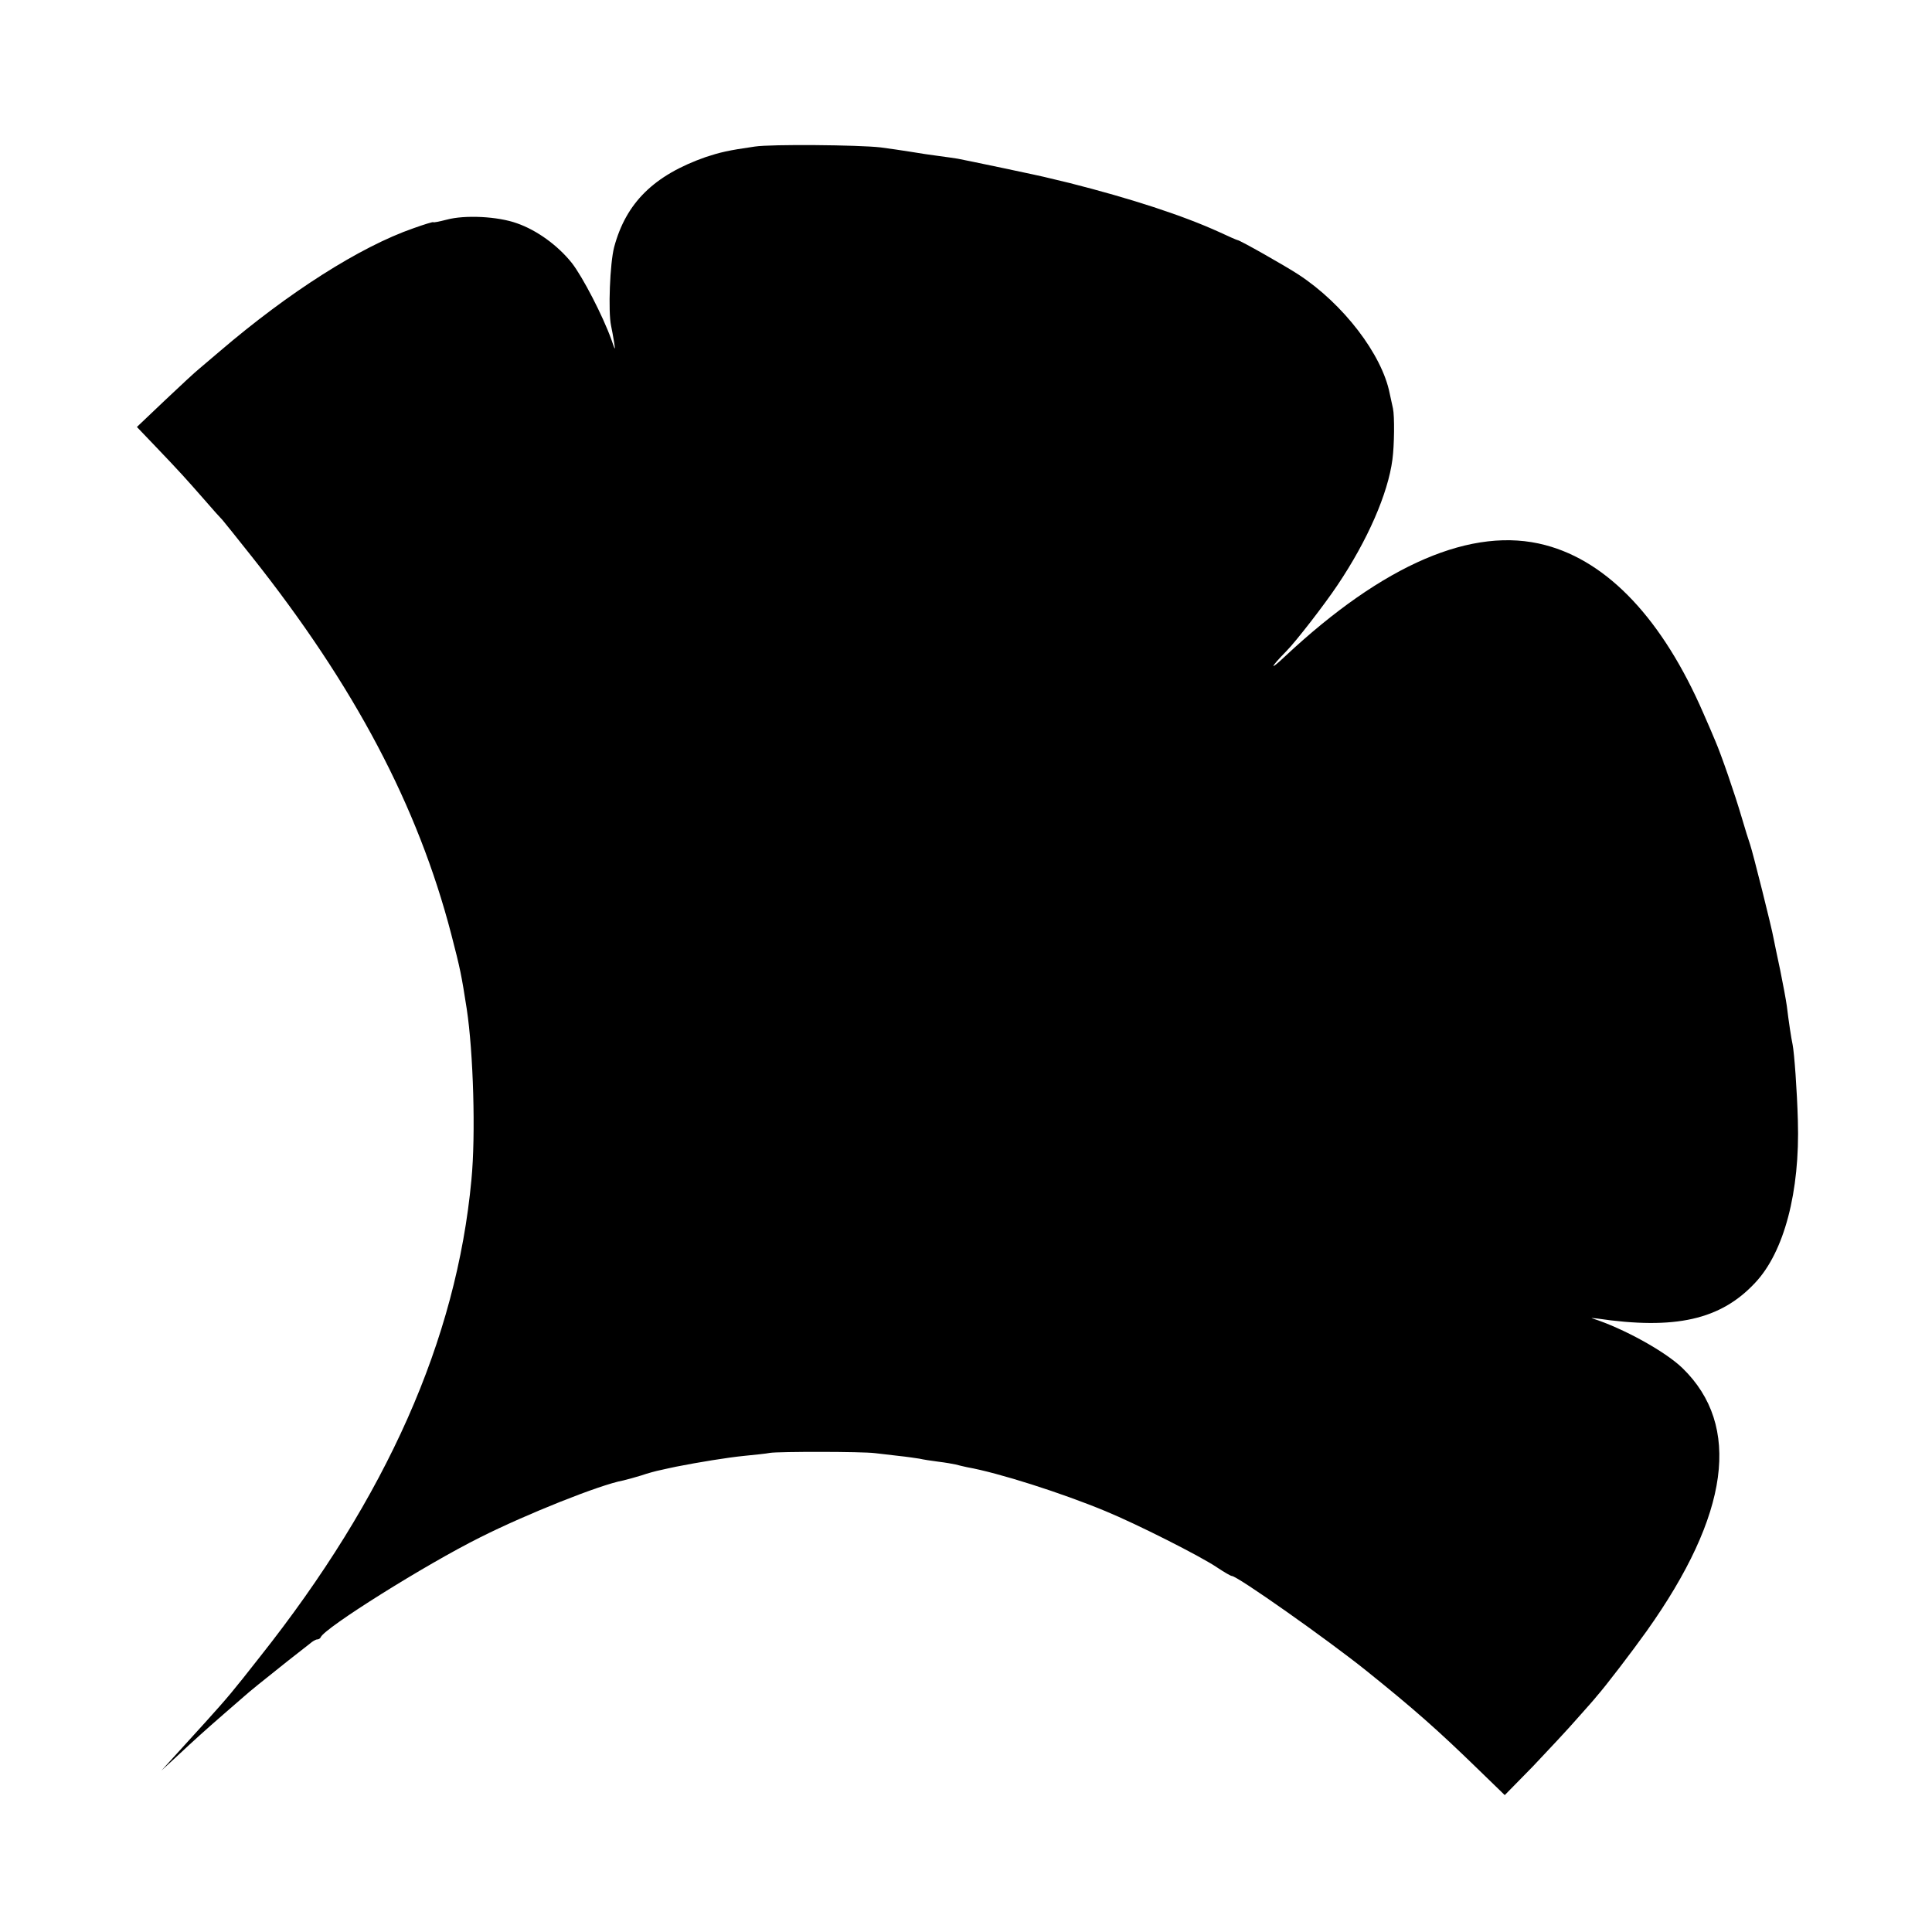
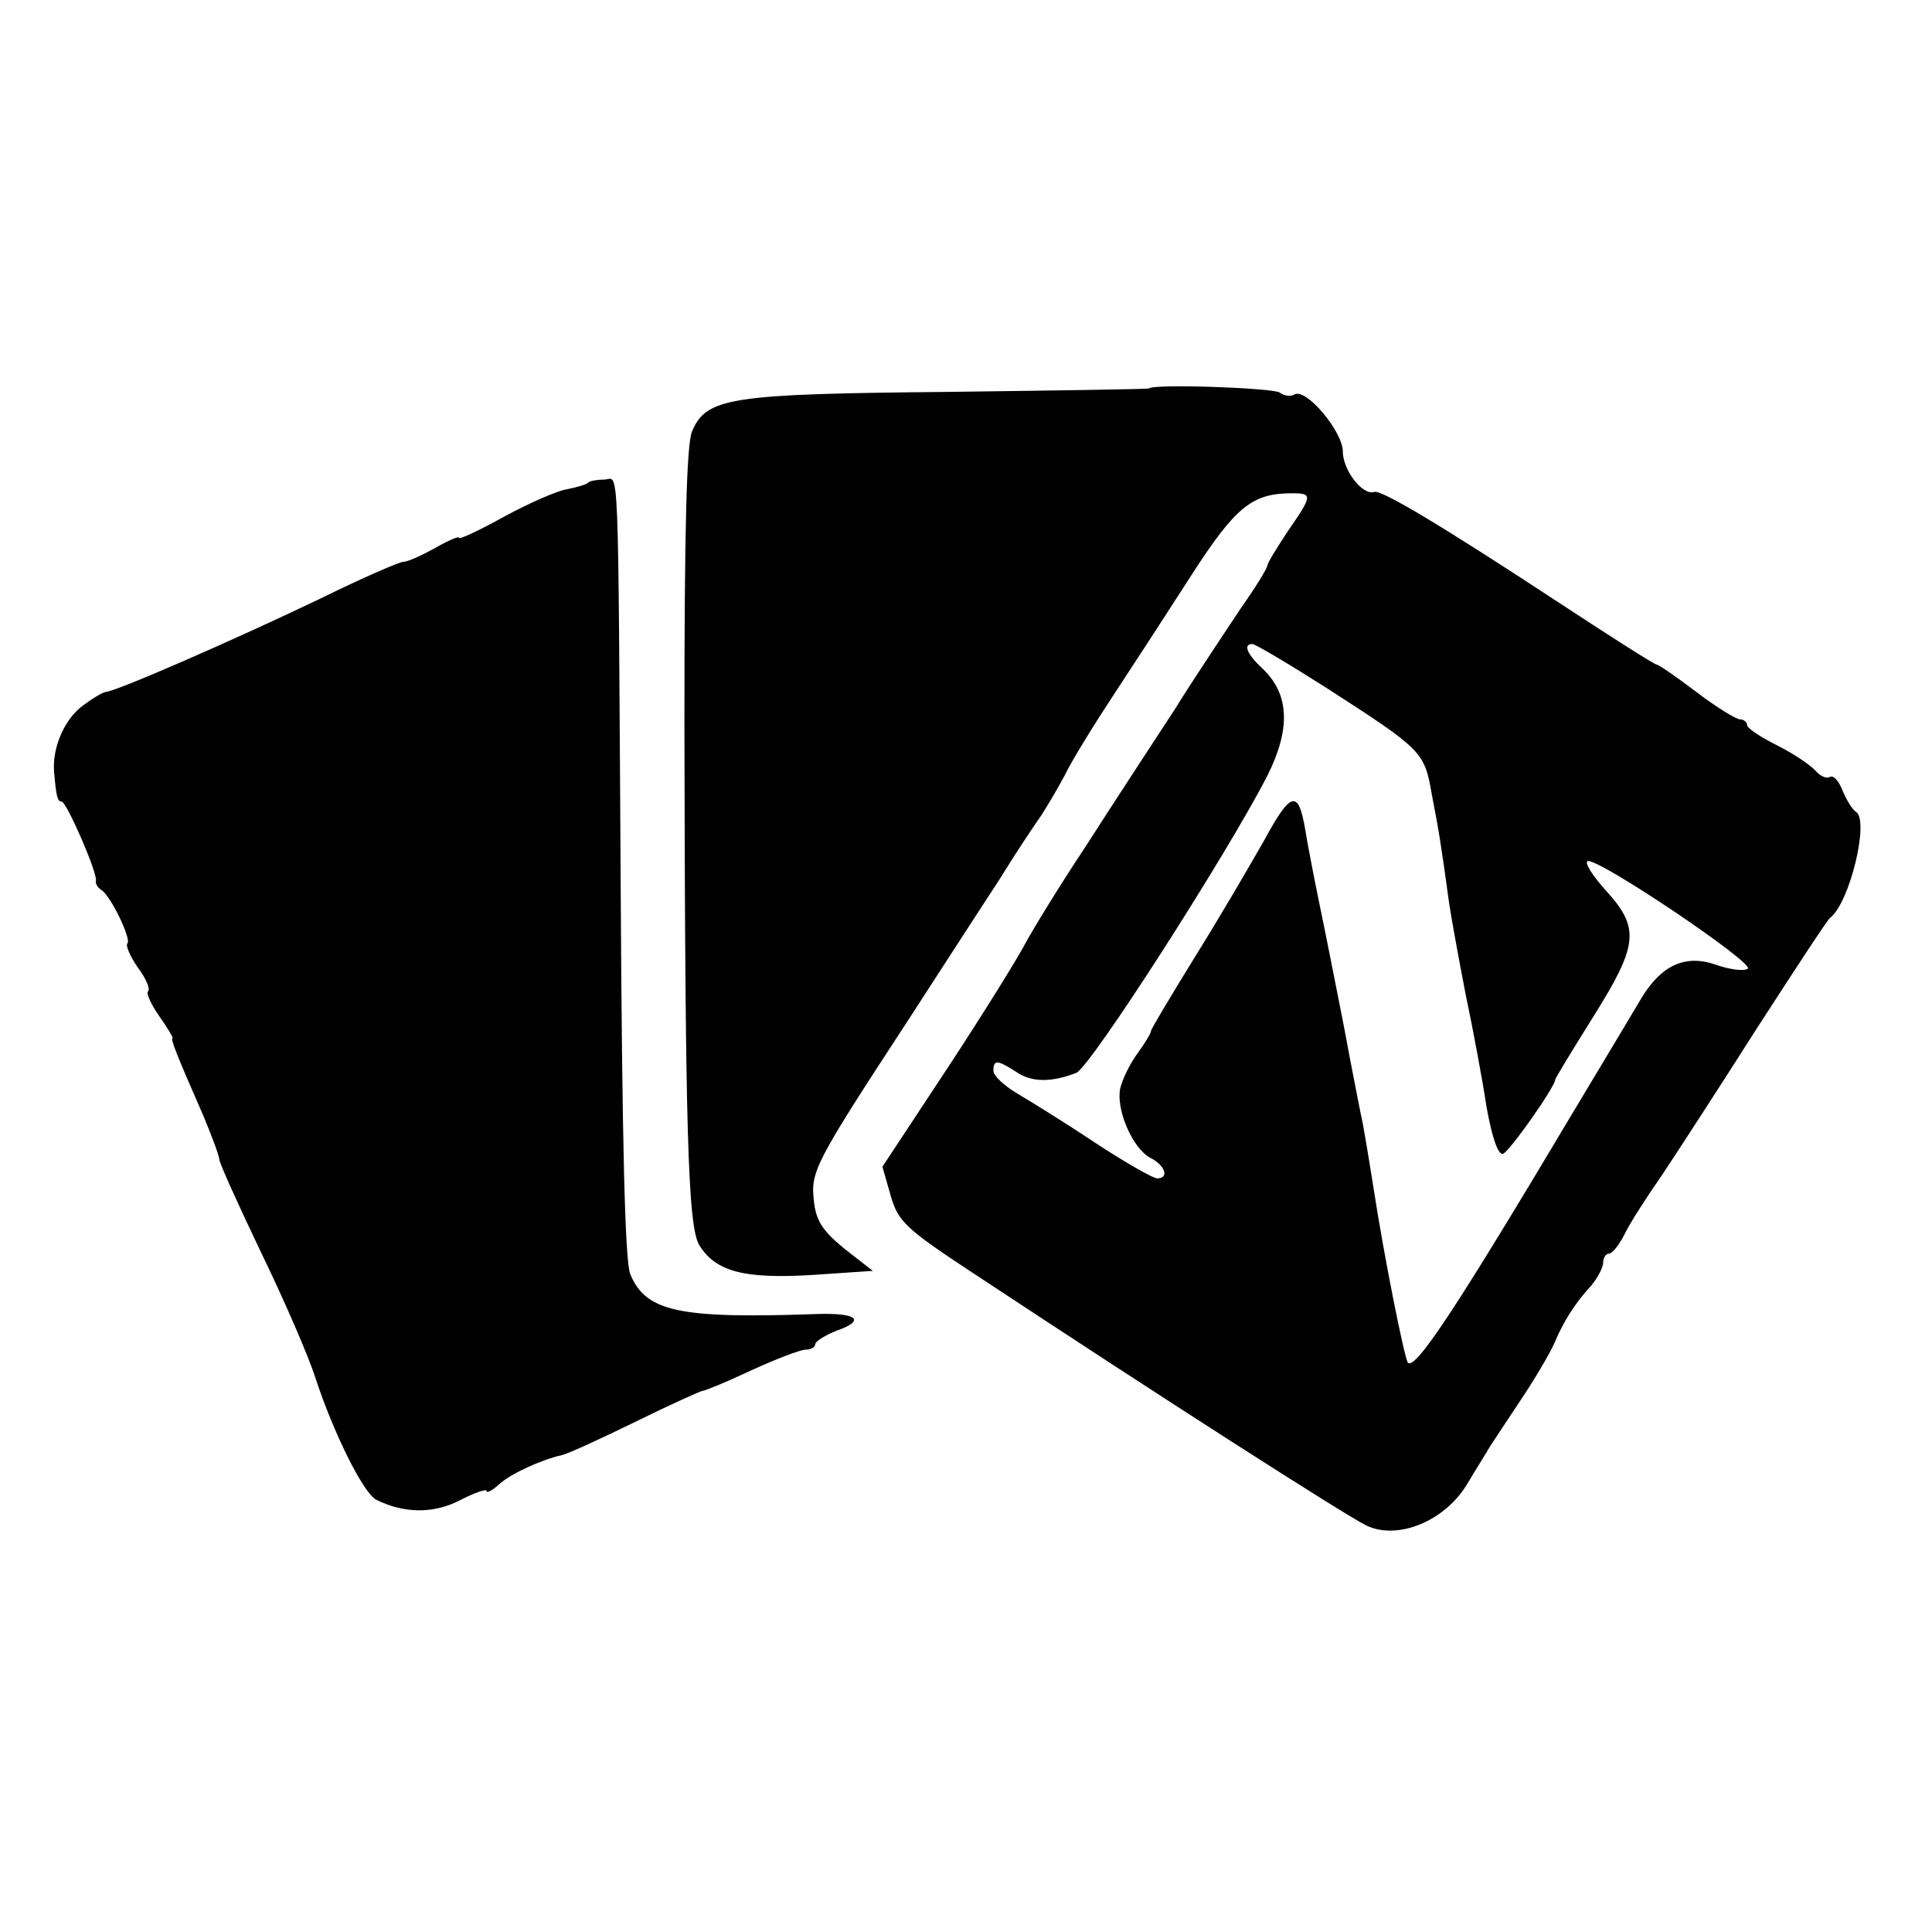
- <svg xmlns="http://www.w3.org/2000/svg" version="1.0" width="700pt" height="700pt" viewBox="0 0 700 700" preserveAspectRatio="xMidYMid meet">
-   <g transform="translate(0,700) scale(0.1,-0.1)" fill="#000000" stroke="none">
-     <path d="M2735 6469 c-98 -14 -126 -21 -178 -38 -188 -66 -289 -166 -332 -327 -15 -58 -22 -232 -11 -284 3 -14 8 -41 11 -60 5 -32 4 -31 -10 10 -31 86 -104 227 -143 277 -51 64 -127 119 -199 144 -69 25 -189 31 -255 13 -27 -7 -48 -11 -48 -9 0 2 -33 -8 -72 -22 -193 -67 -452 -232 -702 -446 -27 -23 -60 -51 -73 -62 -14 -11 -70 -63 -126 -116 l-101 -96 66 -69 c90 -94 114 -121 178 -194 30 -35 60 -68 66 -74 5 -6 53 -65 105 -131 374 -471 603 -905 724 -1370 33 -127 37 -148 56 -270 24 -157 33 -457 17 -620 -54 -579 -307 -1149 -767 -1729 -98 -125 -114 -144 -196 -235 -54 -59 -60 -66 -120 -132 l-40 -44 50 46 c76 71 104 96 175 158 36 31 70 61 76 66 14 13 72 60 154 125 36 28 73 57 83 65 9 8 21 15 26 15 5 0 11 3 13 8 14 34 381 264 578 362 167 84 435 191 518 206 13 3 42 11 65 18 23 8 56 17 72 20 17 4 41 9 55 12 81 16 185 33 245 39 39 4 81 8 95 11 32 5 334 5 380 -1 19 -2 58 -7 86 -10 29 -3 62 -8 75 -10 13 -3 44 -8 69 -11 25 -3 53 -8 62 -10 10 -3 29 -7 42 -10 113 -20 342 -93 501 -159 112 -46 346 -164 406 -205 24 -16 48 -30 52 -30 20 0 346 -230 487 -343 173 -139 259 -215 403 -355 l99 -96 102 104 c55 58 128 136 161 174 33 37 65 73 70 80 32 36 129 163 181 236 301 423 344 745 130 953 -63 61 -216 145 -326 180 -8 2 -1 2 15 0 284 -42 449 -5 574 129 105 111 163 330 155 588 -3 110 -13 245 -19 275 -5 23 -14 82 -21 140 -3 22 -14 81 -24 130 -11 50 -21 101 -24 115 -6 36 -75 311 -85 340 -5 14 -19 59 -31 100 -24 82 -74 227 -95 275 -7 17 -26 62 -43 100 -147 339 -345 550 -573 610 -263 70 -586 -69 -944 -404 -57 -54 -54 -41 5 19 35 35 140 171 186 240 109 162 183 332 199 455 7 51 8 158 2 185 -2 8 -7 33 -12 55 -28 141 -168 324 -330 430 -47 31 -213 125 -221 125 -2 0 -32 13 -66 29 -134 61 -322 122 -543 178 -33 8 -67 16 -75 18 -25 7 -303 65 -330 70 -14 2 -45 7 -70 10 -25 3 -70 10 -100 15 -30 5 -80 12 -110 16 -79 9 -396 12 -455 3z" />
+ <svg xmlns="http://www.w3.org/2000/svg" version="1.0" width="282pt" height="282pt" viewBox="0 0 282 282" preserveAspectRatio="xMidYMid meet">
+   <g transform="translate(0,282) scale(0.1,-0.1)" fill="#000000" stroke="none">
+     <path d="M1677 2253 c-1 -1 -133 -3 -292 -5 -320 -3 -354 -8 -375 -58 -8 -20 -11 -147 -11 -427 1 -598 5 -734 22 -761 24 -38 65 -49 164 -43 l89 6 -41 32 c-32 26 -42 41 -45 70 -5 43 1 55 137 263 48 74 108 167 133 205 24 39 52 81 62 95 9 14 25 41 35 60 9 19 41 71 70 115 29 44 81 124 115 177 64 99 88 118 146 118 30 0 30 -3 -6 -55 -16 -24 -30 -47 -30 -50 0 -4 -17 -32 -39 -63 -21 -32 -65 -97 -96 -147 -32 -49 -91 -139 -130 -200 -40 -60 -80 -126 -90 -145 -10 -19 -60 -100 -112 -179 l-95 -144 12 -42 c11 -38 21 -48 123 -115 274 -181 541 -352 572 -367 45 -21 113 6 146 60 13 22 29 47 34 56 6 9 27 41 47 71 20 30 41 66 47 80 13 31 30 58 54 84 9 11 17 26 17 33 0 7 4 13 8 13 5 0 15 12 23 28 7 15 32 54 55 87 22 33 85 130 139 215 55 85 102 157 106 160 29 22 58 143 38 155 -6 4 -14 18 -20 32 -5 13 -13 22 -18 19 -5 -3 -14 1 -21 9 -7 8 -32 25 -56 37 -24 12 -44 25 -44 30 0 4 -5 8 -10 8 -6 0 -35 18 -64 40 -29 22 -55 40 -58 40 -3 0 -66 40 -139 88 -175 115 -262 167 -273 164 -17 -6 -46 32 -46 59 0 29 -54 94 -71 83 -5 -3 -15 -2 -21 3 -11 7 -185 13 -191 6z m259 -437 c141 -91 143 -93 154 -156 10 -52 13 -69 25 -157 3 -21 14 -81 24 -133 11 -52 25 -127 31 -167 8 -44 17 -70 24 -67 10 4 76 98 76 108 0 2 25 43 55 91 66 105 69 130 20 184 -20 22 -32 41 -28 44 13 7 246 -150 234 -157 -6 -4 -27 -1 -47 6 -43 15 -78 0 -107 -47 -10 -17 -55 -92 -100 -167 -171 -287 -231 -378 -242 -367 -5 6 -35 156 -50 254 -8 50 -16 99 -19 110 -2 11 -14 70 -25 130 -12 61 -28 142 -36 180 -8 39 -17 86 -20 105 -10 58 -21 55 -60 -17 -21 -37 -66 -114 -101 -170 -35 -57 -64 -105 -64 -108 0 -3 -9 -18 -20 -33 -11 -15 -22 -38 -25 -51 -6 -31 18 -87 44 -101 22 -11 28 -30 10 -30 -6 0 -48 24 -92 53 -45 30 -97 62 -114 72 -18 11 -33 25 -33 32 0 17 6 16 34 -2 22 -15 51 -15 87 -1 21 9 220 319 279 434 34 68 32 118 -6 155 -24 22 -30 37 -16 37 4 0 53 -29 108 -64z" />
+     <path d="M859 2116 c-2 -3 -16 -7 -31 -10 -14 -2 -55 -20 -92 -40 -36 -20 -66 -34 -66 -31 0 3 -16 -4 -35 -15 -20 -11 -40 -20 -46 -20 -6 0 -61 -24 -122 -54 -123 -59 -299 -136 -313 -136 -5 -1 -22 -11 -37 -23 -25 -21 -41 -61 -38 -94 3 -36 5 -43 11 -43 7 0 53 -105 50 -116 -1 -4 3 -10 8 -13 14 -9 44 -72 38 -78 -3 -3 4 -19 15 -35 12 -16 19 -32 15 -35 -3 -3 5 -20 17 -37 12 -17 20 -31 19 -31 -4 0 6 -25 45 -114 12 -29 23 -58 23 -63 0 -5 28 -67 61 -136 34 -70 69 -151 79 -182 26 -80 70 -169 89 -179 40 -20 83 -21 122 -1 21 11 39 17 39 14 0 -4 8 0 18 9 17 16 64 37 92 43 9 2 57 24 108 49 51 25 95 45 98 45 3 0 35 13 71 30 35 16 71 30 79 30 8 0 14 4 14 8 0 4 14 13 32 20 42 15 29 26 -30 24 -200 -7 -249 3 -272 58 -8 18 -12 203 -14 561 -4 655 -2 599 -24 599 -10 0 -21 -2 -23 -4z" />
  </g>
</svg>
